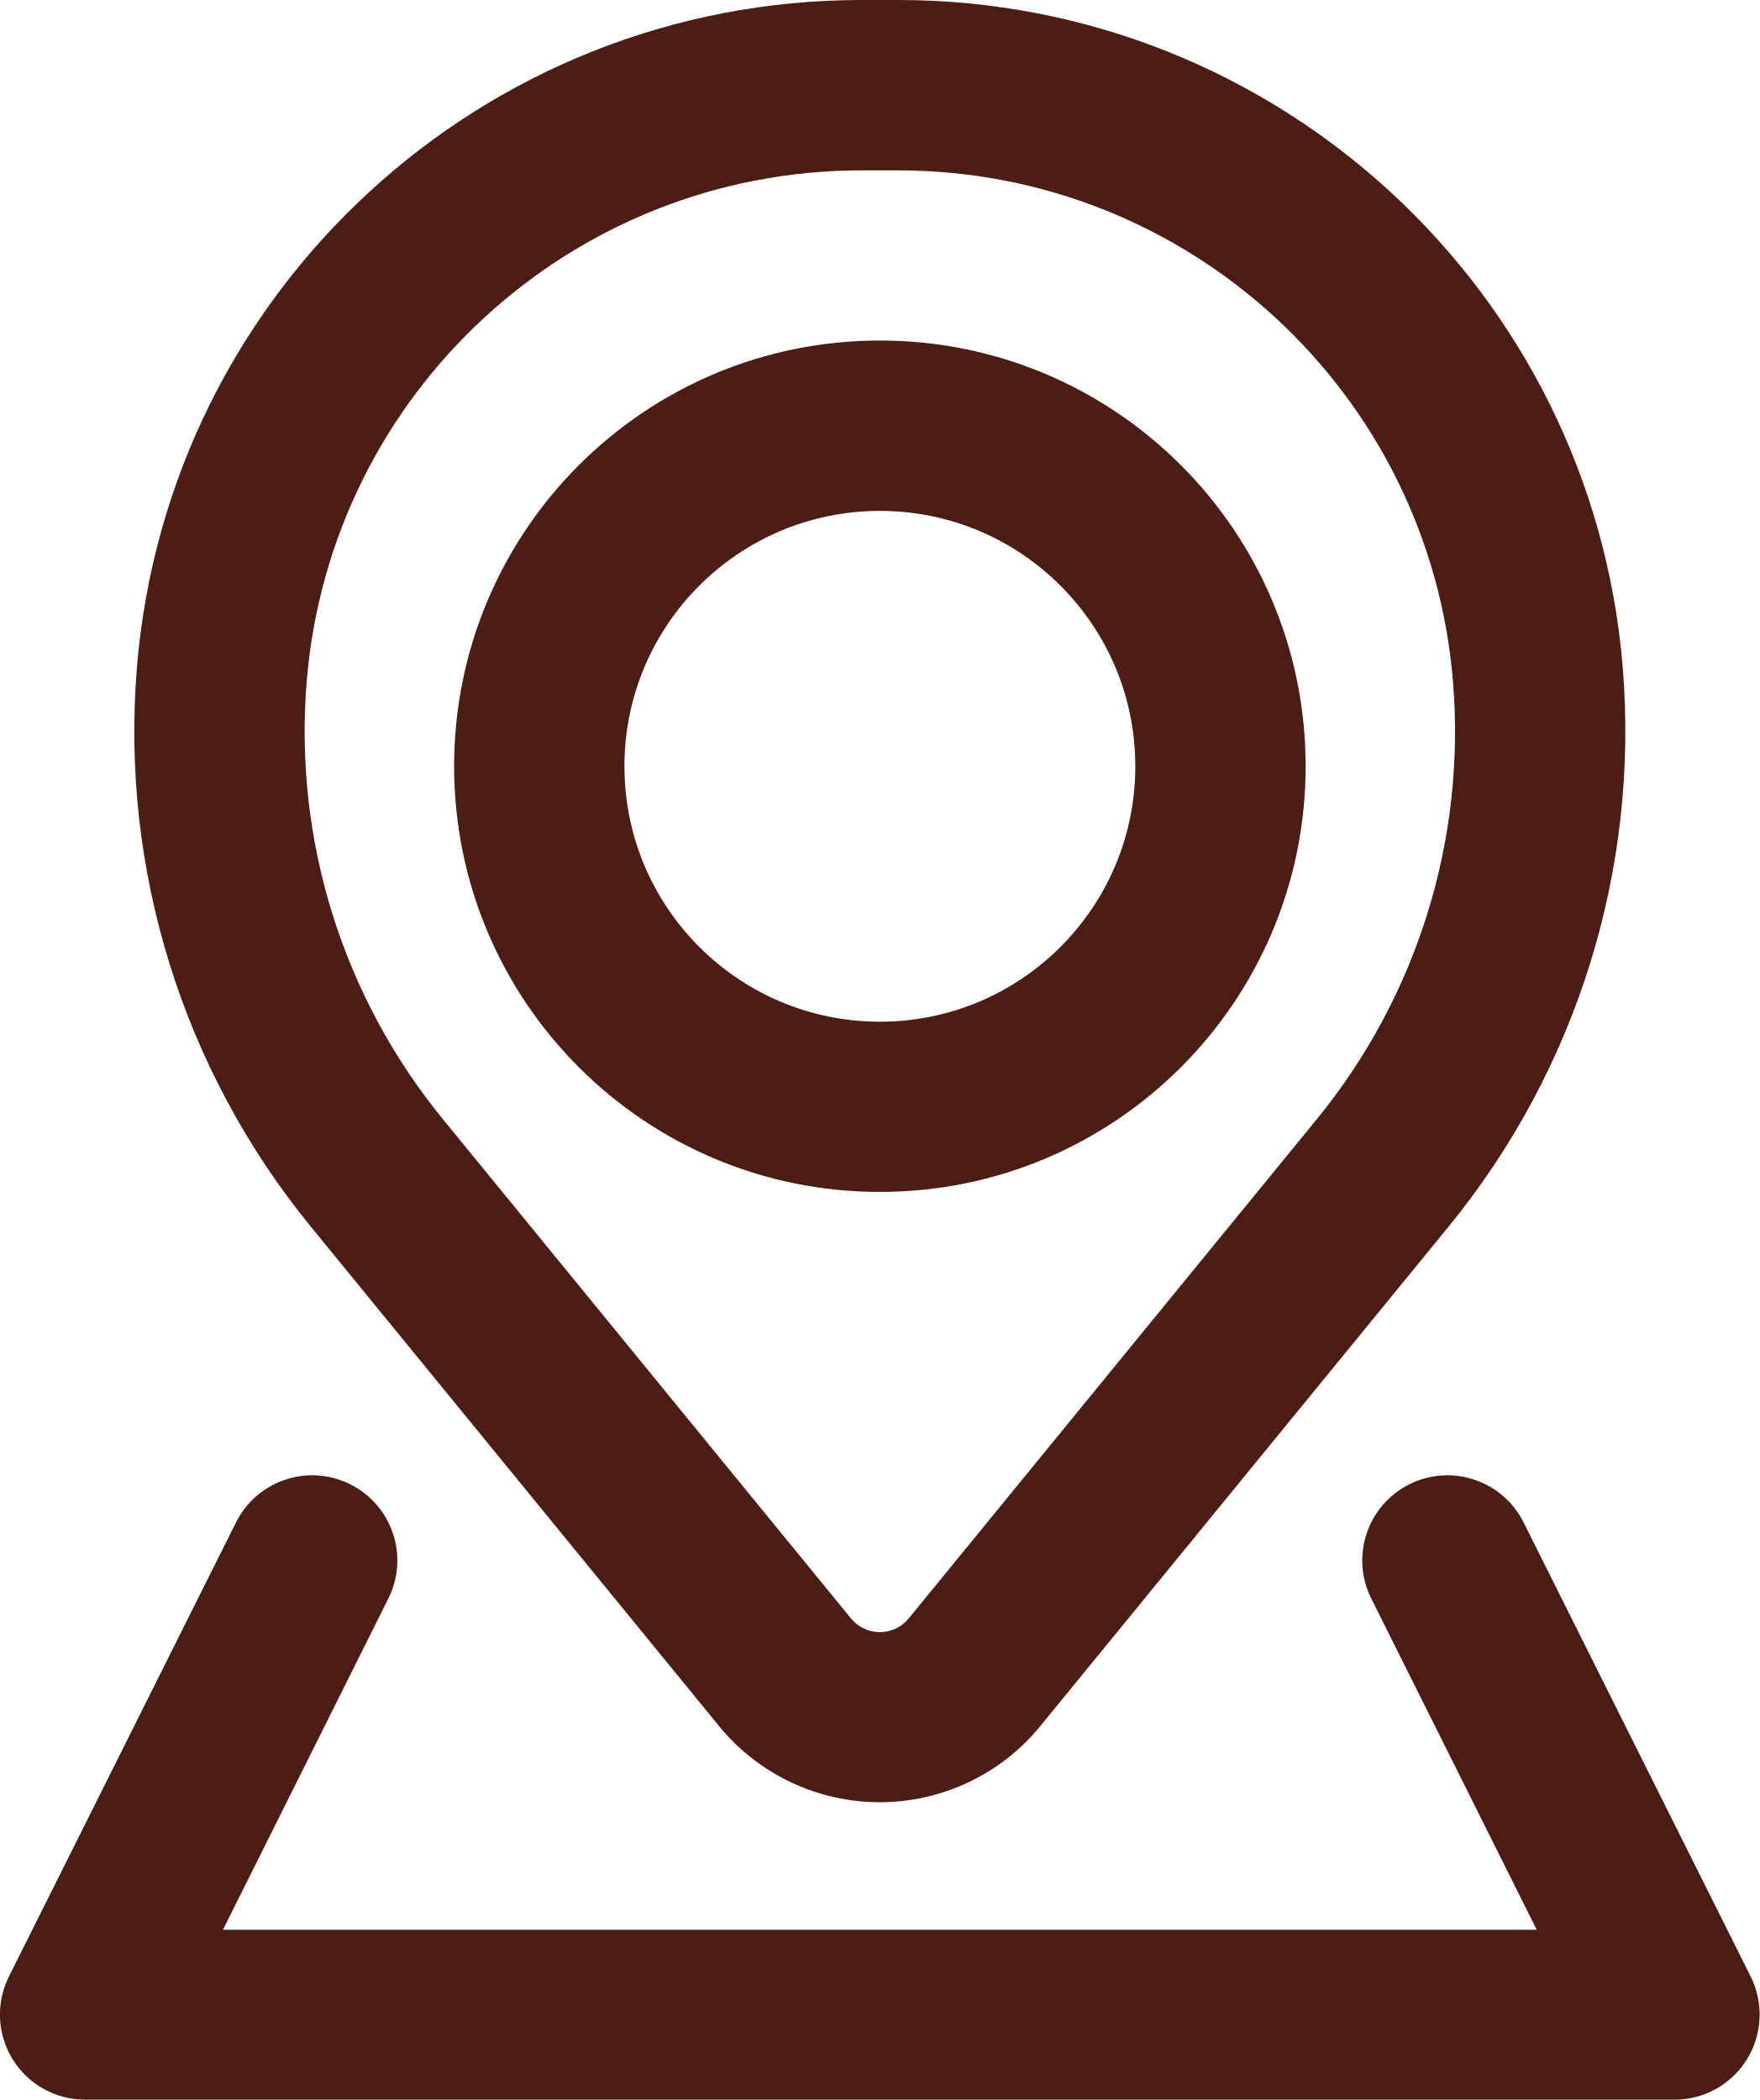
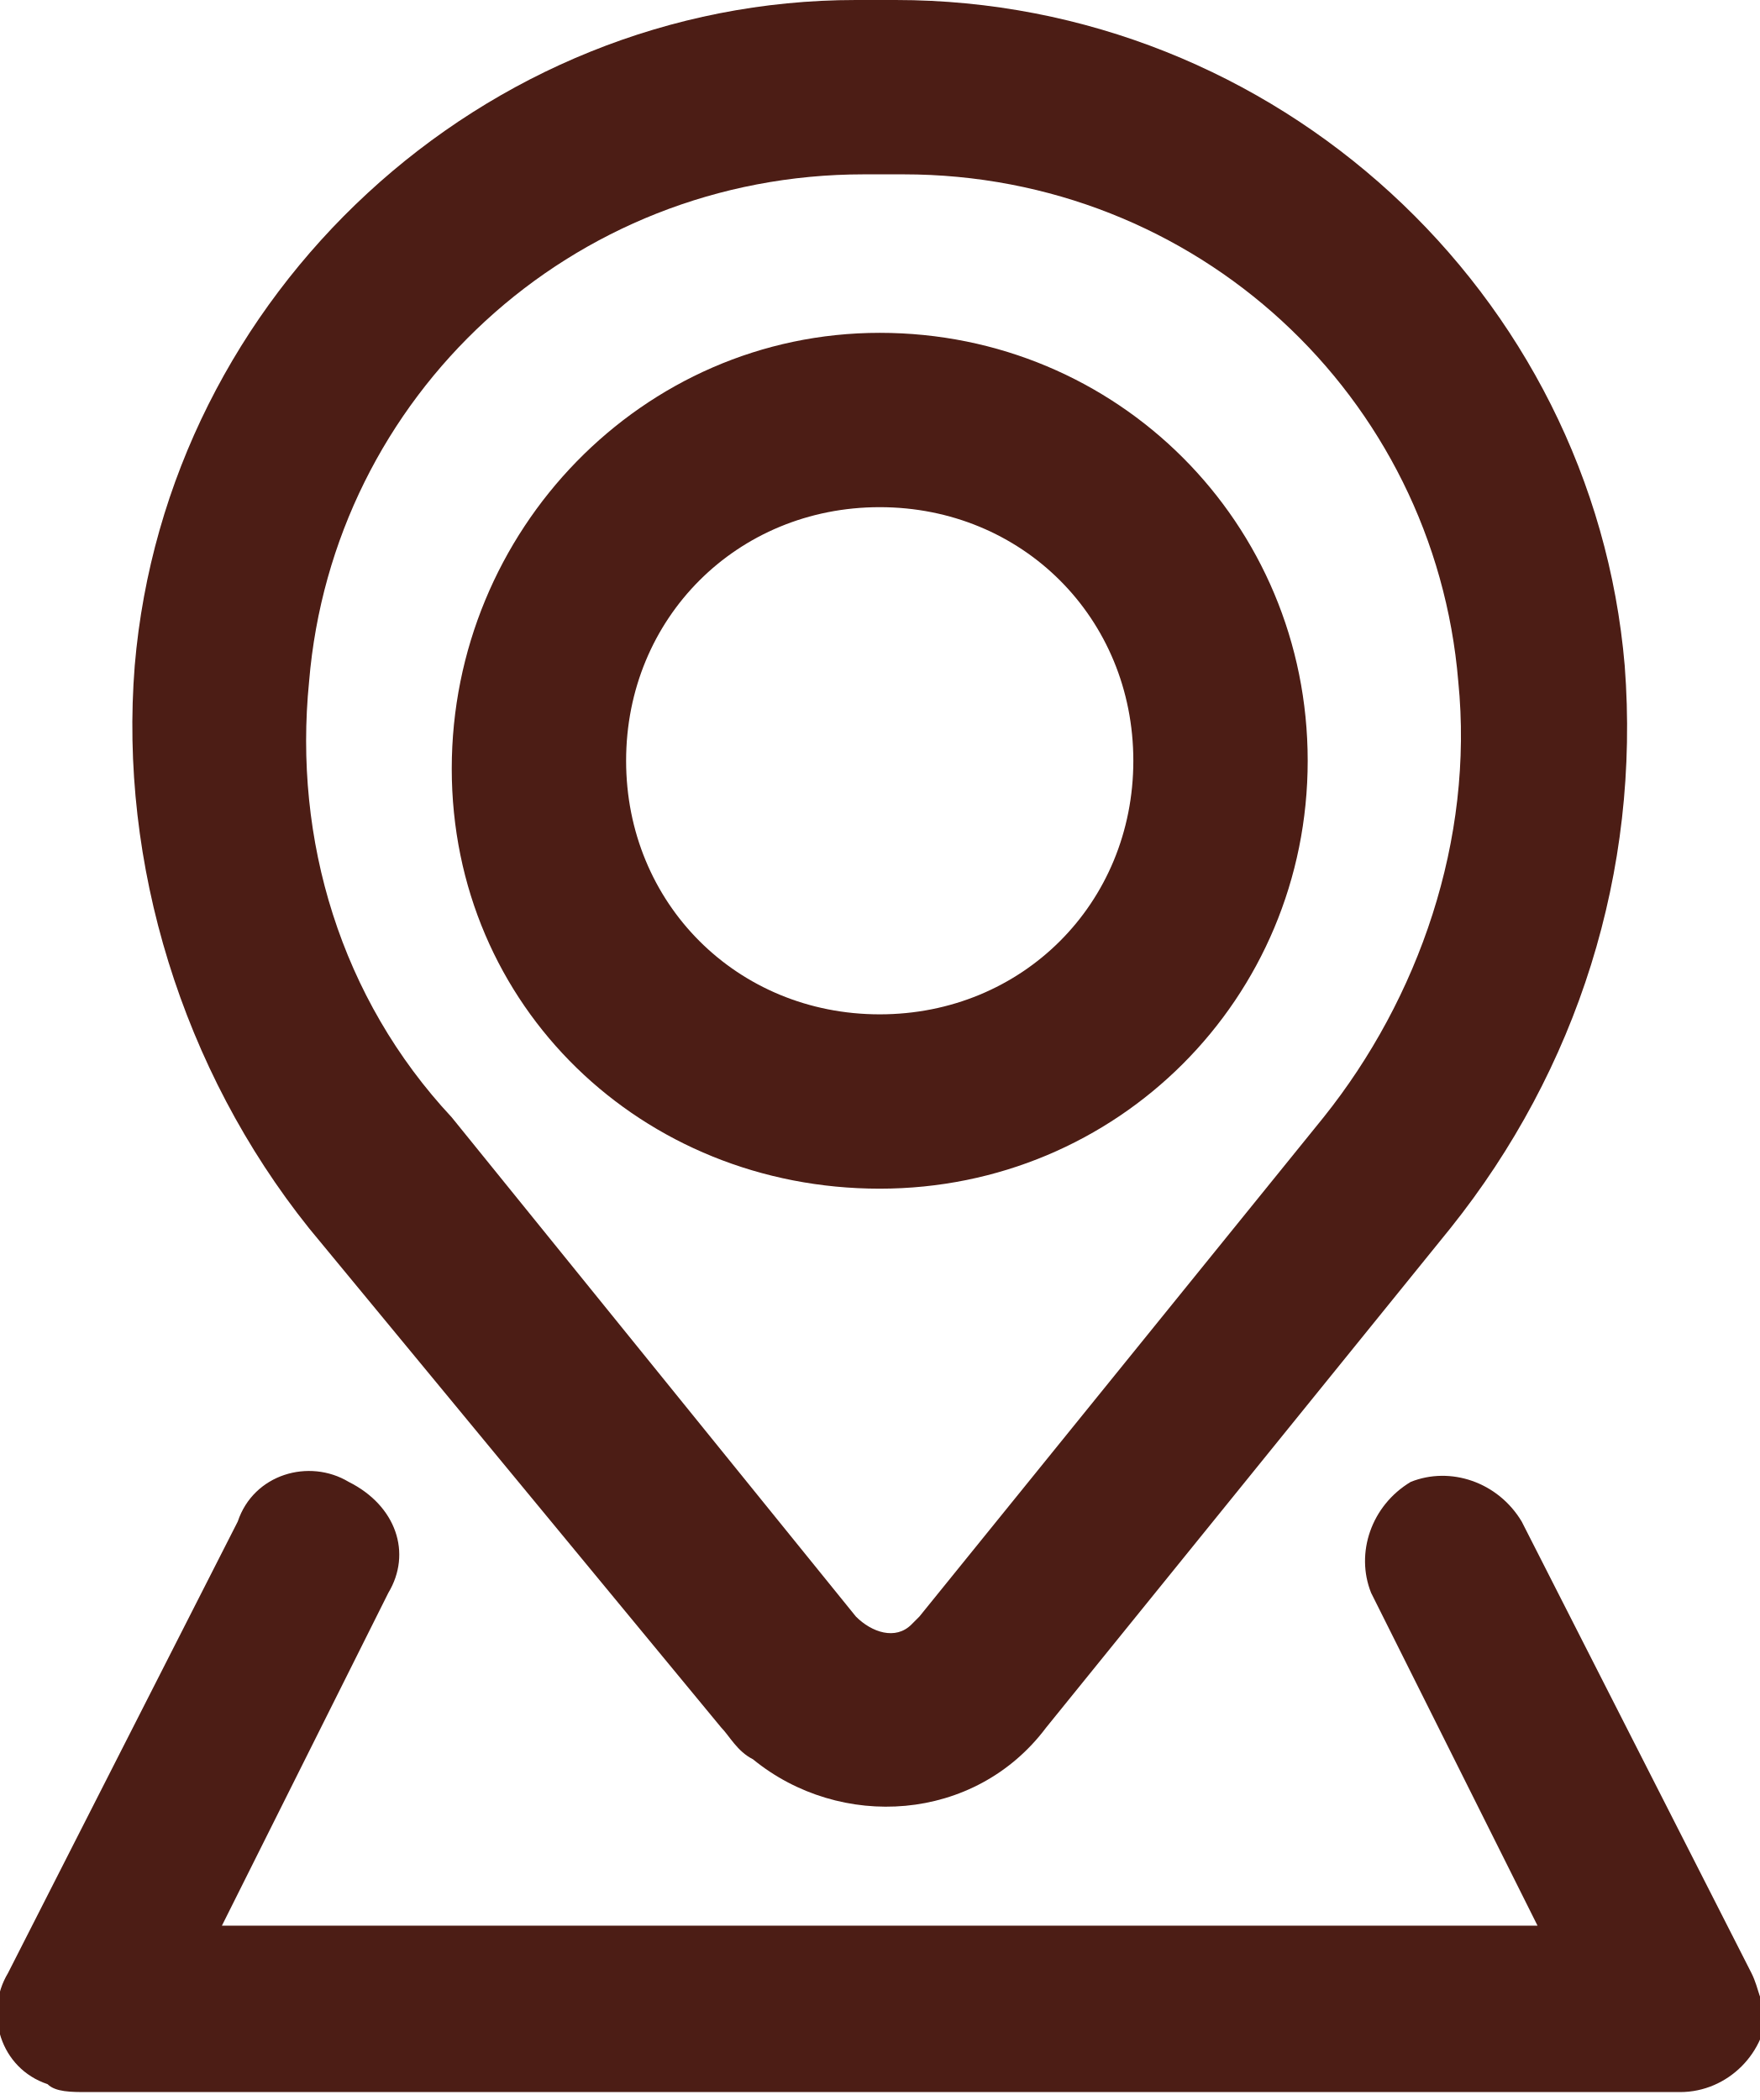
- <svg xmlns="http://www.w3.org/2000/svg" width="22.203" height="26.5" viewBox="0 0 22.203 26.5">
-   <g id="Map-location" transform="translate(-4.25 -2.25)">
-     <path id="Trazado_406" data-name="Trazado 406" d="M8.25,10.622a5.372,5.372,0,1,1,5.372,5.372A5.372,5.372,0,0,1,8.25,10.622ZM13.622,7.4a3.223,3.223,0,1,0,3.223,3.223A3.223,3.223,0,0,0,13.622,7.4Z" transform="translate(1.73 1.297)" fill="#4c1d15" fill-rule="evenodd" />
-     <path id="Trazado_407" data-name="Trazado 407" d="M5.466,10.669A9.172,9.172,0,0,1,14.608,2.25h.464a9.172,9.172,0,0,1,9.141,8.419,9.877,9.877,0,0,1-2.2,7.063l-5.149,6.3a2.618,2.618,0,0,1-4.053,0l-5.149-6.3A9.876,9.876,0,0,1,5.466,10.669ZM14.608,4.4a7.024,7.024,0,0,0-7,6.447,7.728,7.728,0,0,0,1.719,5.527l5.149,6.3a.47.47,0,0,0,.727,0l5.149-6.3a7.728,7.728,0,0,0,1.719-5.527,7.024,7.024,0,0,0-7-6.447Z" transform="translate(0.512)" fill="#4c1d15" fill-rule="evenodd" />
-     <path id="Trazado_408" data-name="Trazado 408" d="M9.15,16.8a1.074,1.074,0,0,0-1.922-.961l-2.865,5.73a1.074,1.074,0,0,0,.961,1.555H25.378a1.074,1.074,0,0,0,.961-1.555l-2.865-5.73a1.074,1.074,0,1,0-1.922.961L23.64,20.98H7.063Z" transform="translate(0 5.622)" fill="#4c1d15" />
+ <svg xmlns="http://www.w3.org/2000/svg" version="1.1" id="Capa_1" x="0px" y="0px" viewBox="0 0 22.2 26.5" style="enable-background:new 0 0 22.2 26.5;" xml:space="preserve">
+   <style type="text/css">
+ 	.st0{fill:#4C1D15;}
+ </style>
+   <g>
+     <path class="st0" d="M11.1,15c3,0,5.4-2.4,5.4-5.4s-2.4-5.4-5.4-5.4S5.7,6.7,5.7,9.7S8.1,15,11.1,15z M11.1,6.4   c1.8,0,3.2,1.4,3.2,3.2s-1.4,3.2-3.2,3.2s-3.2-1.4-3.2-3.2S9.3,6.4,11.1,6.4z" />
+     <path class="st0" d="M9.1,21.8c0.1,0.1,0.2,0.3,0.4,0.4c1.1,0.9,2.8,0.8,3.7-0.4l5.1-6.3c1.6-2,2.4-4.5,2.2-7.1   C20.1,3.7,16.1,0,11.3,0h-0.5C6.1,0,2.1,3.7,1.7,8.4c-0.2,2.5,0.6,5.1,2.2,7.1L9.1,21.8z M3.9,8.6c0.3-3.6,3.3-6.4,7-6.4h0.5   c3.7,0,6.7,2.8,7,6.4c0.2,2-0.5,4-1.7,5.5l-5.1,6.3c0,0,0,0-0.1,0.1c-0.2,0.2-0.5,0.1-0.7-0.1l-5.1-6.3C4.3,12.6,3.7,10.6,3.9,8.6z   " />
+     <path class="st0" d="M22.1,24.9l-2.9-5.7c-0.3-0.5-0.9-0.7-1.4-0.5c-0.5,0.3-0.7,0.9-0.5,1.4l2.1,4.2H2.8l2.1-4.2   C5.2,19.6,5,19,4.4,18.7c-0.5-0.3-1.2-0.1-1.4,0.5l-2.9,5.7c-0.3,0.5-0.1,1.2,0.5,1.4c0.1,0.1,0.3,0.1,0.5,0.1h20.1   c0.6,0,1.1-0.5,1.1-1.1C22.2,25.3,22.2,25.1,22.1,24.9z" />
  </g>
</svg>
